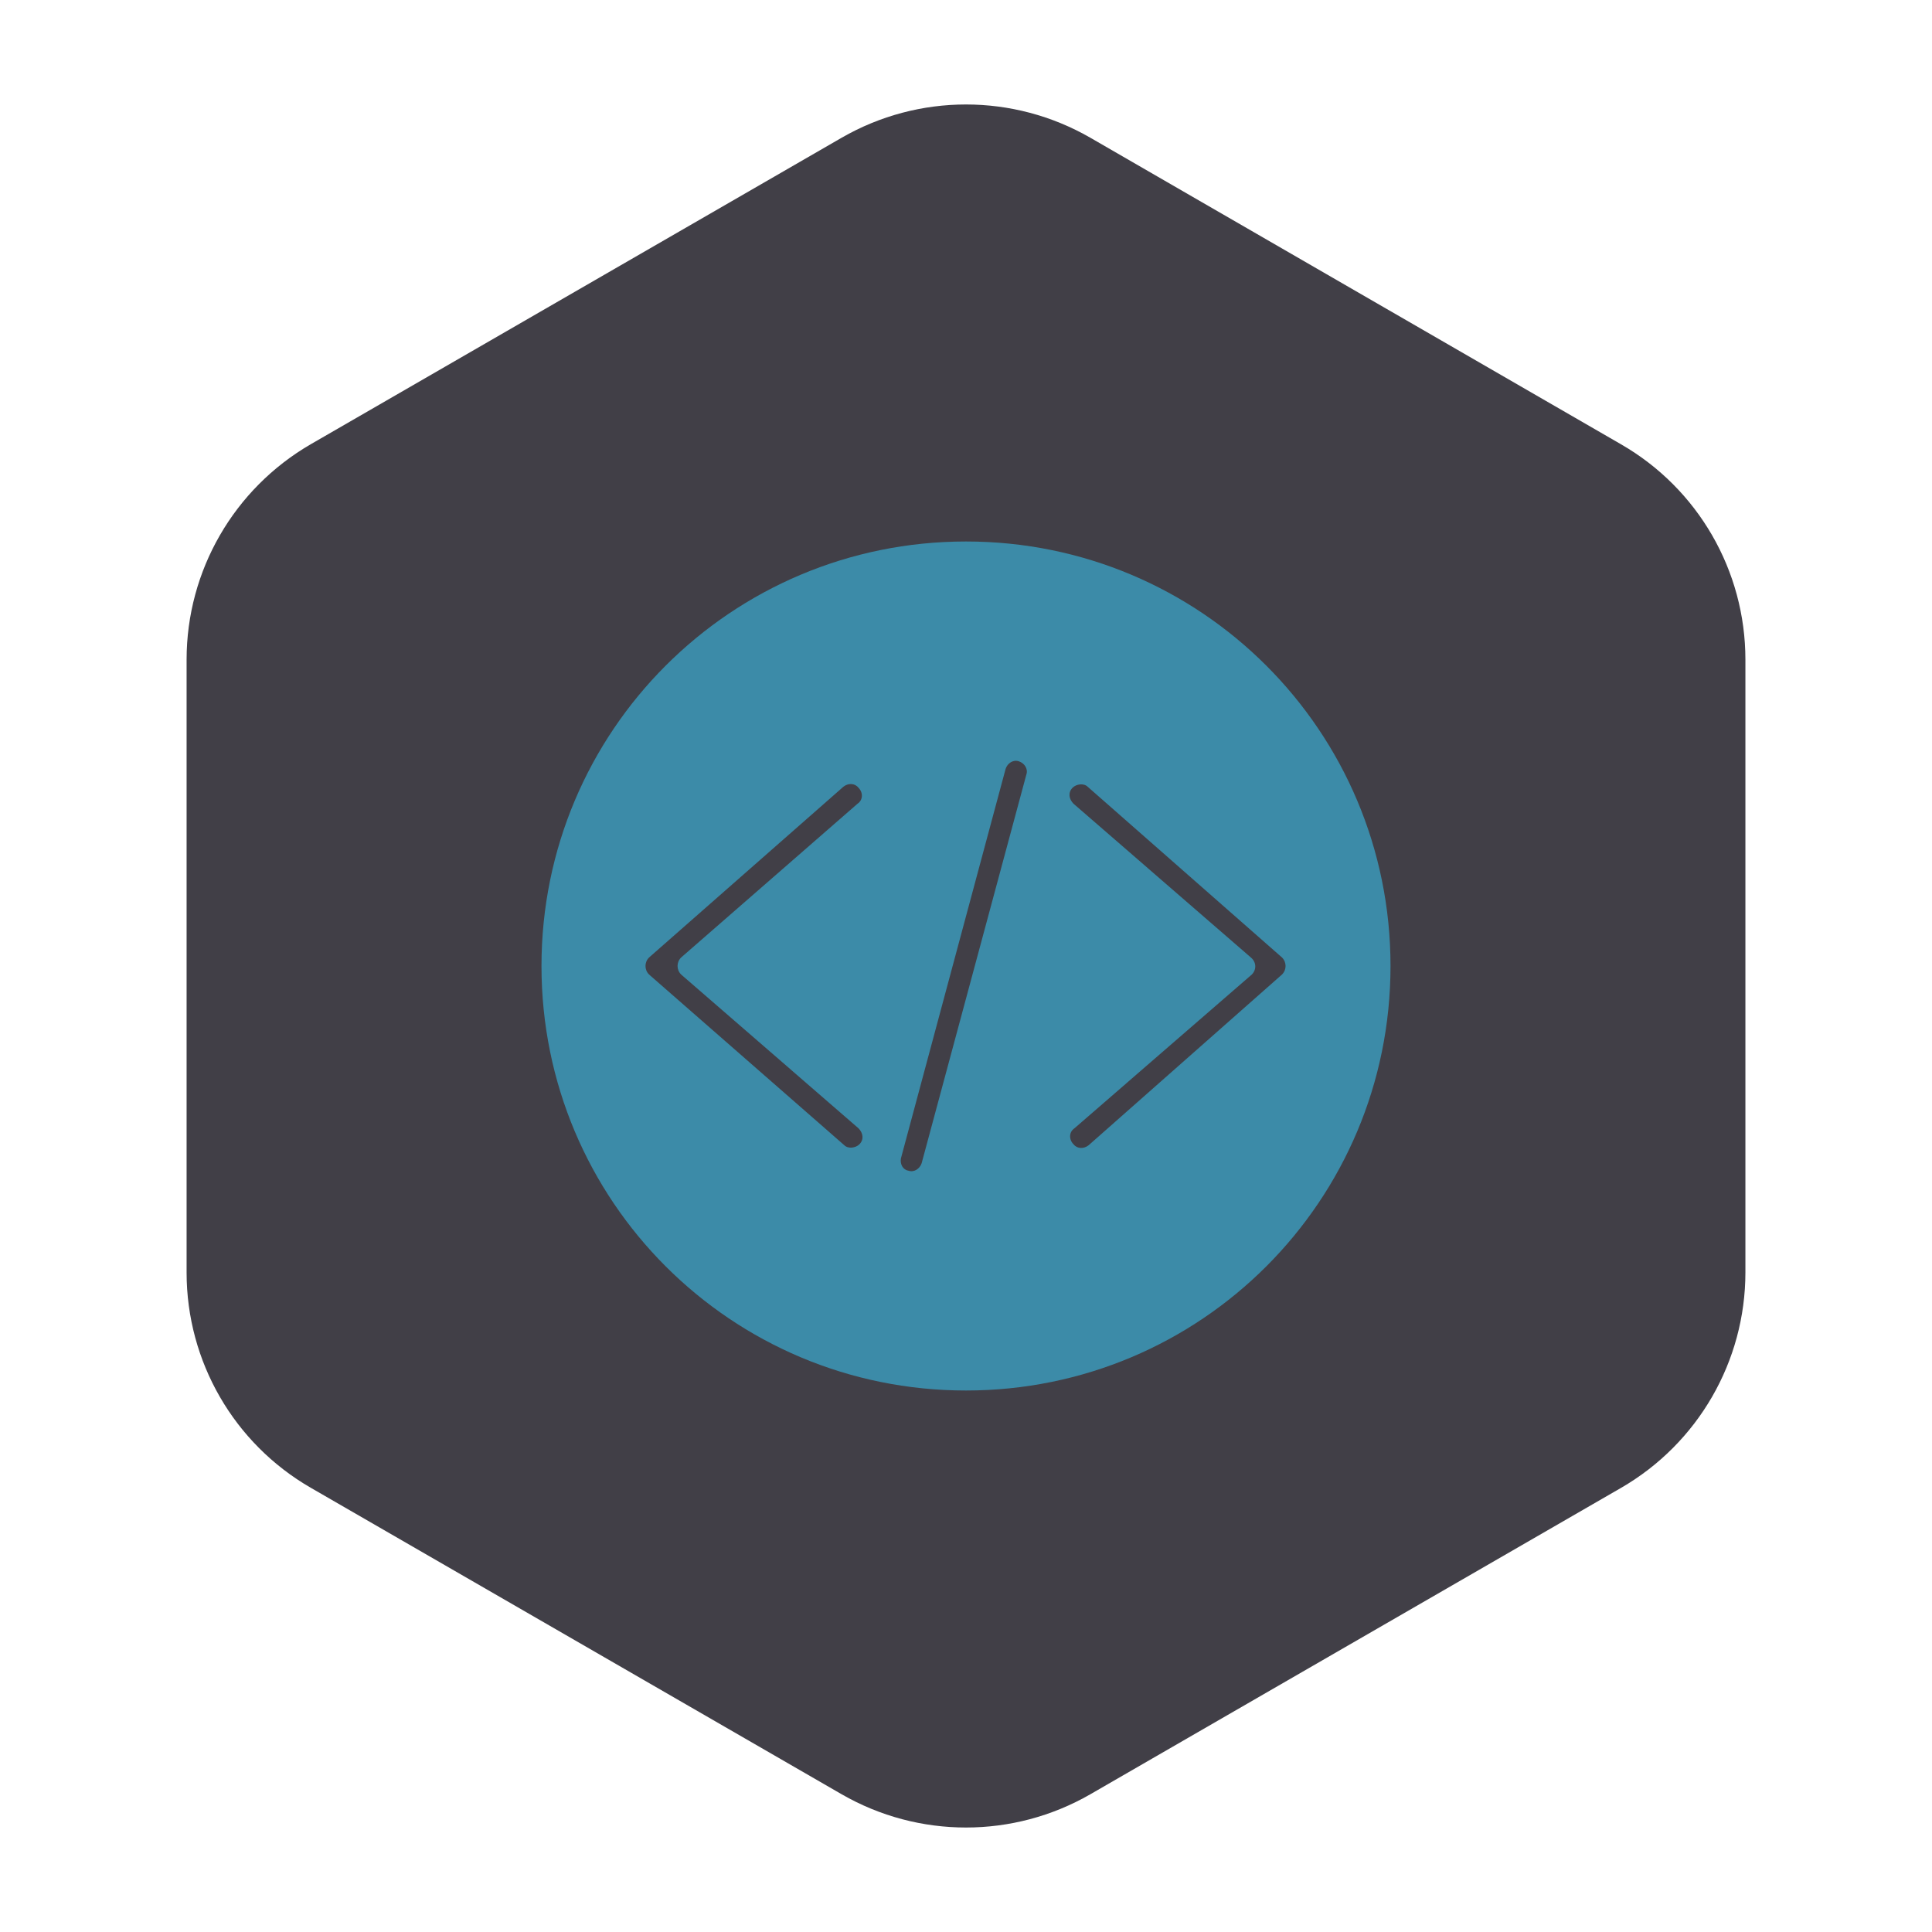
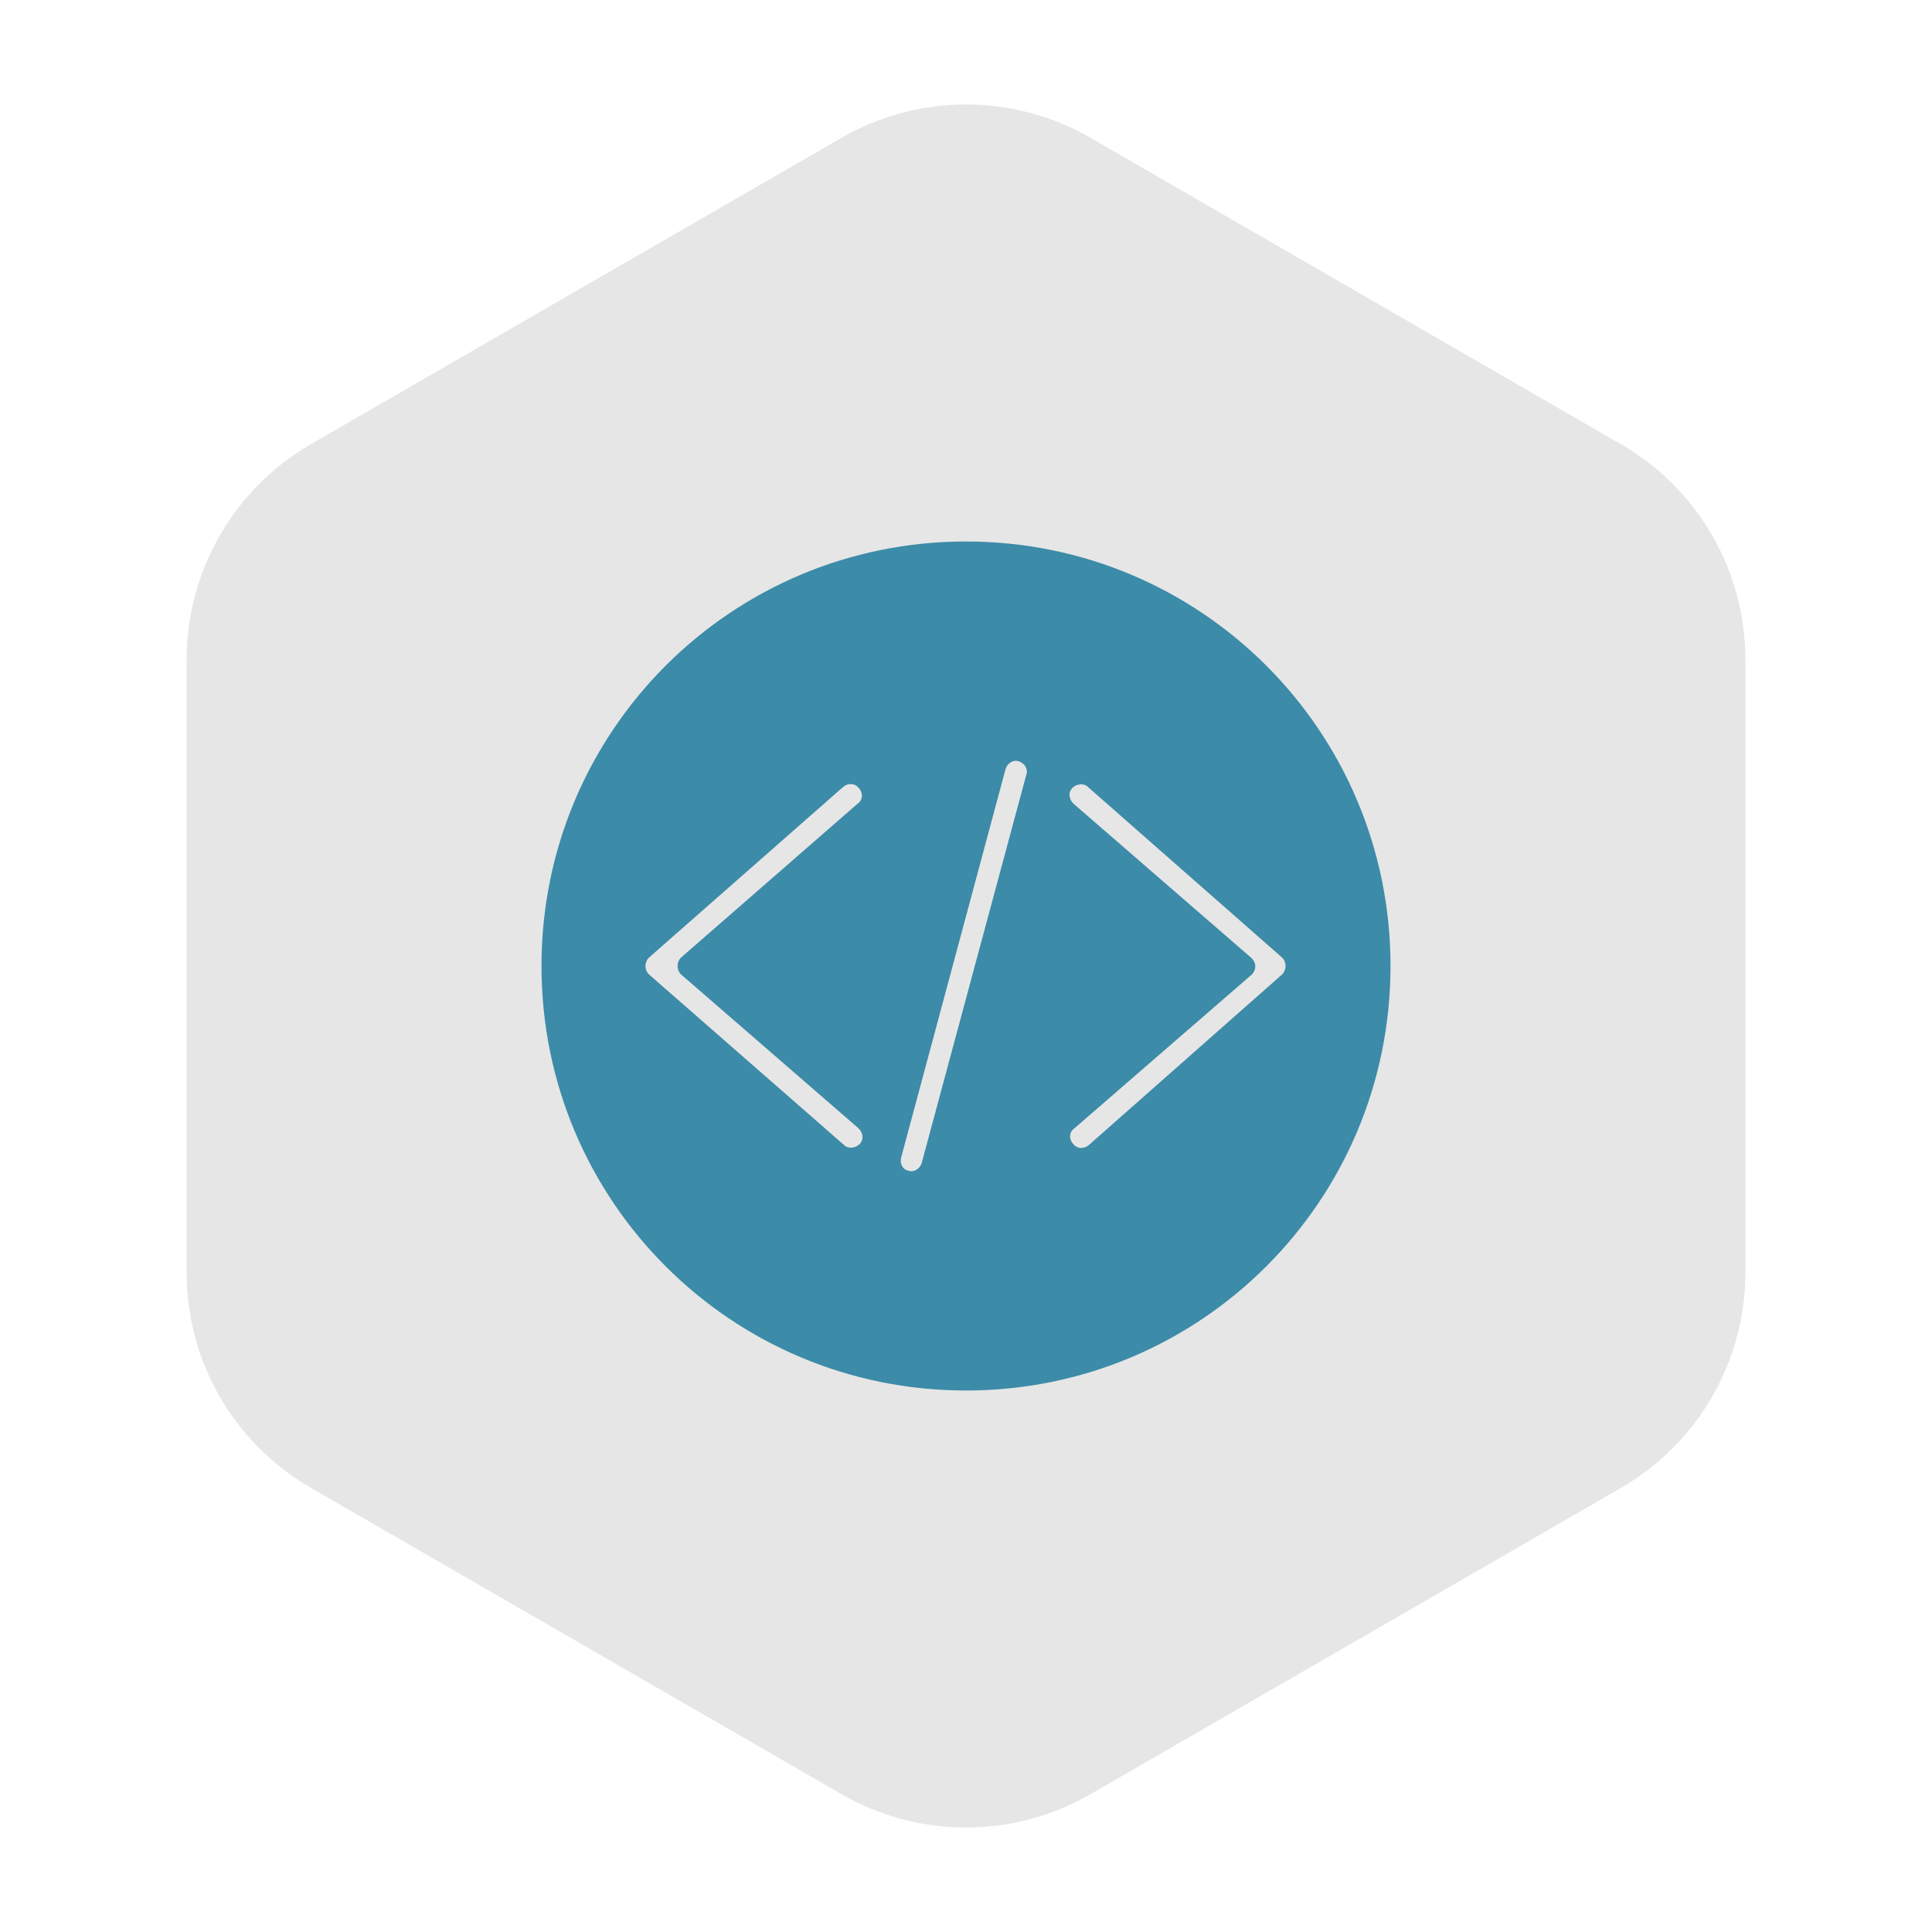
<svg xmlns="http://www.w3.org/2000/svg" id="svg16" version="1.1" height="1024" width="1024">
  <defs id="defs20" />
  <style id="style2">  #icon * { fill: #3c8ba8 !important; } </style>
  <g id="g7">
    <rect x="-1" y="-1" width="582" height="402" id="canvas_background" fill="none" />
  </g>
  <g id="g14">
-     <path id="path4" fill="#413F47" d="m925.1,674.4l0,-324.8c0,-47.1 -25.1,-90.6 -65.9,-114.1l-281.3,-162.5c-40.8,-23.5 -91,-23.5 -131.8,0l-281.3,162.4c-40.8,23.6 -65.9,67.1 -65.9,114.2l0,324.9c0,47.1 25.1,90.6 65.9,114.1l281.3,162.4c40.8,23.5 91,23.5 131.8,0l281.3,-162.4c40.8,-23.6 65.9,-67.1 65.9,-114.2z" />
+     <path id="path4" fill="#e6e6e6" d="m925.1,674.4l0,-324.8c0,-47.1 -25.1,-90.6 -65.9,-114.1l-281.3,-162.5c-40.8,-23.5 -91,-23.5 -131.8,0l-281.3,162.4c-40.8,23.6 -65.9,67.1 -65.9,114.2l0,324.9c0,47.1 25.1,90.6 65.9,114.1l281.3,162.4c40.8,23.5 91,23.5 131.8,0l281.3,-162.4c40.8,-23.6 65.9,-67.1 65.9,-114.2z" />
    <g id="icon">
      <path id="path6" d="m512,737c124.5,0 225,-100.5 225,-225s-100.5,-225 -225,-225s-225,100.5 -225,225c0,124.5 100.5,225 225,225zm151,-229.5l-94,-81.5c-2.5,-2.5 -3,-6 -0.5,-8.5c2,-2 6,-2.5 8,-0.5l103,90.5c2.5,2.5 2.5,6.5 0,9l-102.5,90.5c-2.5,2 -6,2 -8,-0.5c-2.5,-2.5 -2.5,-6.5 0.5,-8.5l94,-81.5c2.5,-2.5 2.5,-6.5 -0.5,-9zm-185.5,106.5l55.5,-206.5c1,-3 4,-5 7,-4s5,4 4,7l-55.5,206c-1,3 -4,5 -7,4c-3,-0.5 -4.5,-3.5 -4,-6.5zm-133.5,-106.5l103,-90.5c2.5,-2 6,-2 8,0.5c2.5,2.5 2.5,6.5 -0.5,8.5l-93.5,81.5c-2.5,2.5 -2.5,6.5 0,9l94,81.5c2.5,2.5 3,6 0.5,8.5c-2,2 -6,2.5 -8,0.5l-103.5,-90.5c-2.5,-2.5 -2.5,-6.5 0,-9z" />
    </g>
  </g>
</svg>
